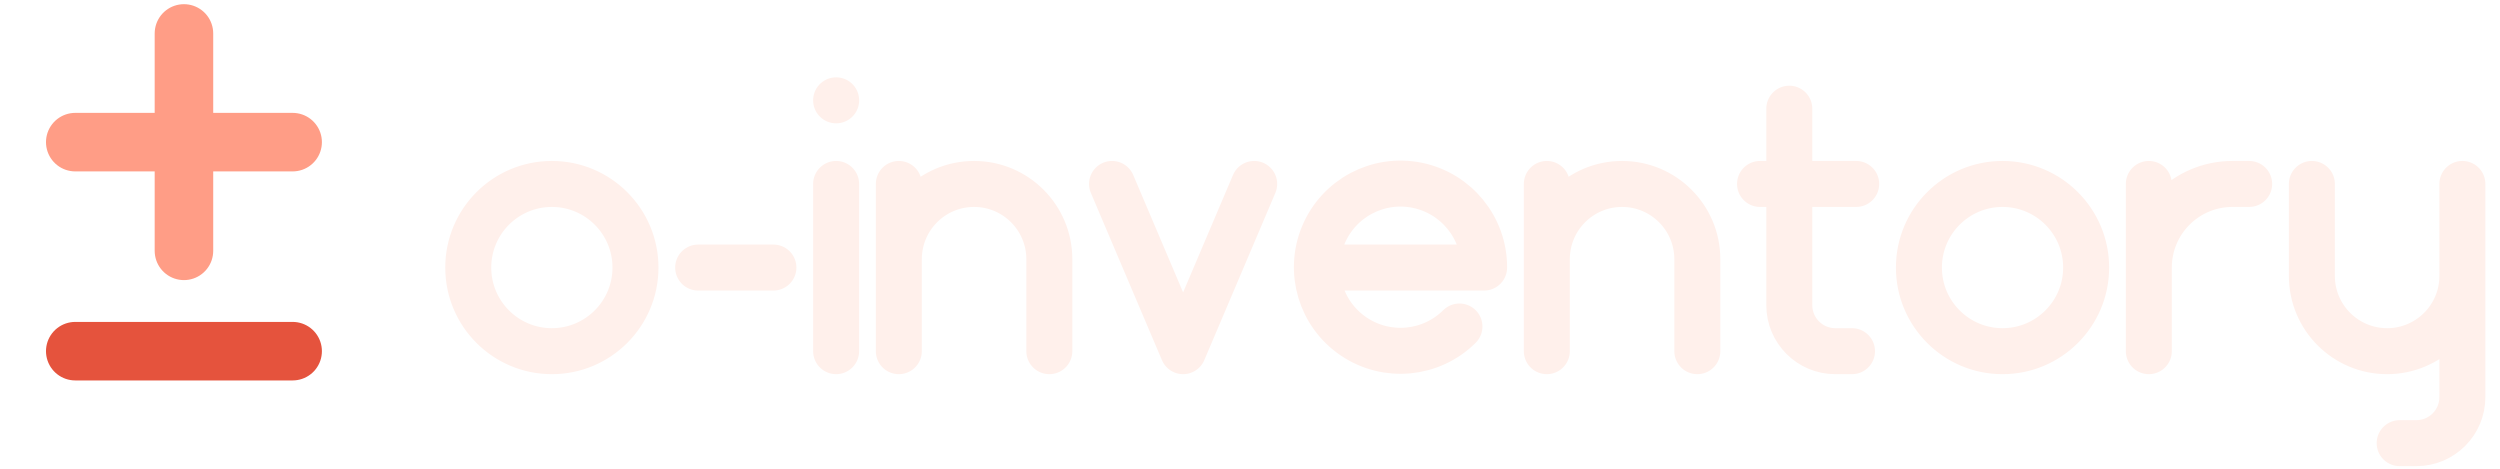
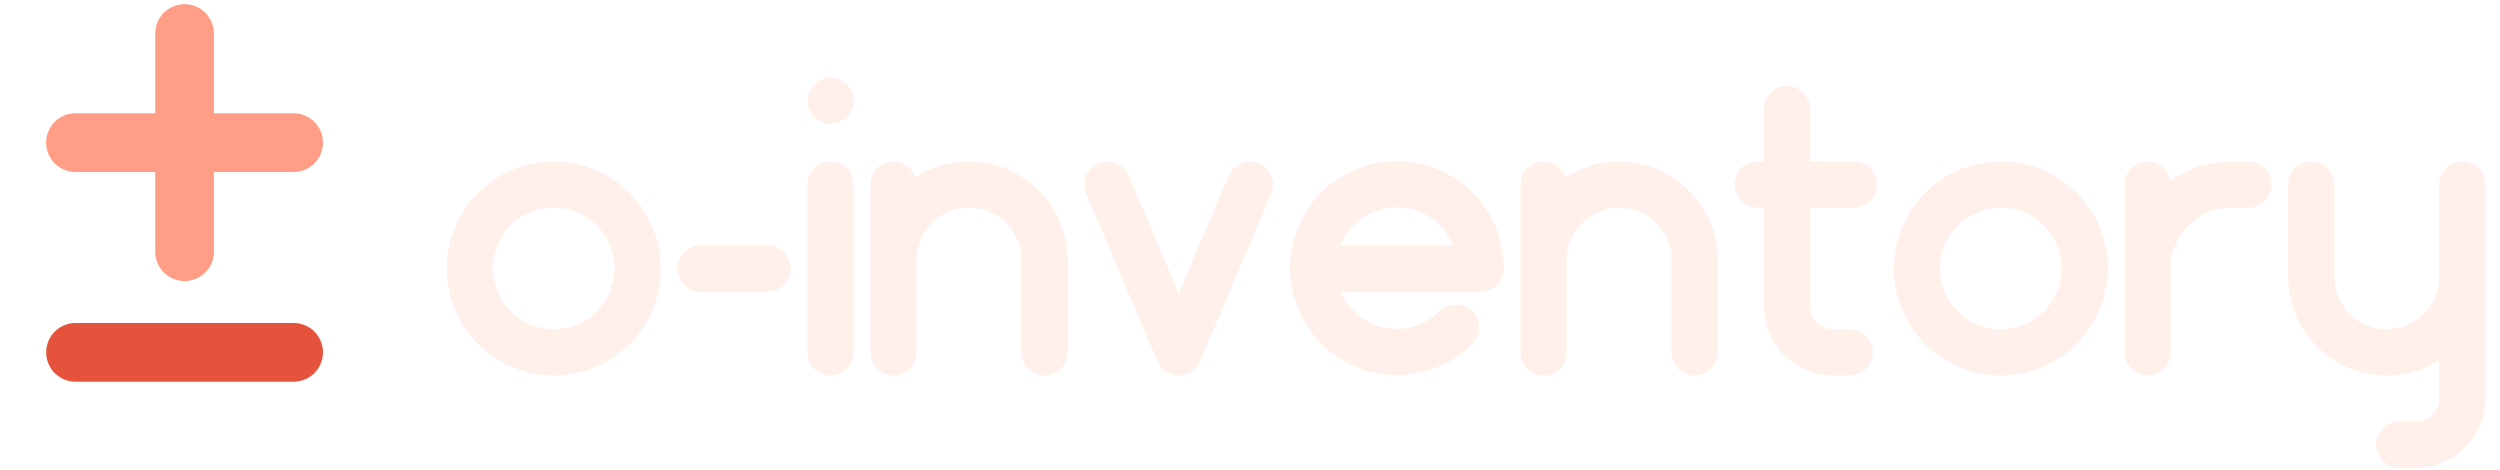
- <svg xmlns="http://www.w3.org/2000/svg" viewBox="0 0 598 112" width="598" height="112" role="img" aria-label="o-inventory">
+ <svg xmlns="http://www.w3.org/2000/svg" viewBox="0 0 596 112" width="596" height="112" role="img" aria-label="o-inventory">
  <g transform="translate(-20 -16)">
    <path d="M38 50H90M64 24V76" stroke="#ff9d86" stroke-width="14" stroke-linecap="round" stroke-linejoin="round" />
    <path d="M38 100H90" stroke="#e5533d" stroke-width="14" stroke-linecap="round" stroke-linejoin="round" />
  </g>
-   <path d="M132 44a20 20 0 1 0 0.01 0M167 64h18M200 44V84M200 24h0.01M215 44V84M215 62a18 18 0 0 1 36 0V84M266 44L283 84L300 44M315 64H355A20 20 0 1 0 349.1 78.1M370 44V84M370 62a18 18 0 0 1 36 0V84M428 26V73a11 11 0 0 0 11 11h4M421 44H444M479 44a20 20 0 1 0 0.01 0M514 44V84M514 64a20 20 0 0 1 20 -20h4M553 44V66a18 18 0 0 0 36 0M589 44V95a11 11 0 0 1 -11 11h-4" fill="none" stroke="#fff0eb" stroke-width="11" stroke-linecap="round" stroke-linejoin="round" />
+   <path d="M132 44a20 20 0 1 0 0.01 0M167 64h16M198 44V84M198 24h0.01M213 44V84M213 62a18 18 0 0 1 36 0V84M264 44L281 84L298 44M313 64H353A20 20 0 1 0 347.1 78.1M368 44V84M368 62a18 18 0 0 1 36 0V84M426 26V73a11 11 0 0 0 11 11h4M419 44H442M477 44a20 20 0 1 0 0.01 0M512 44V84M512 64a20 20 0 0 1 20 -20h4M551 44V66a18 18 0 0 0 36 0M587 44V95a11 11 0 0 1 -11 11h-4" fill="none" stroke="#fff0eb" stroke-width="11" stroke-linecap="round" stroke-linejoin="round" />
</svg>
